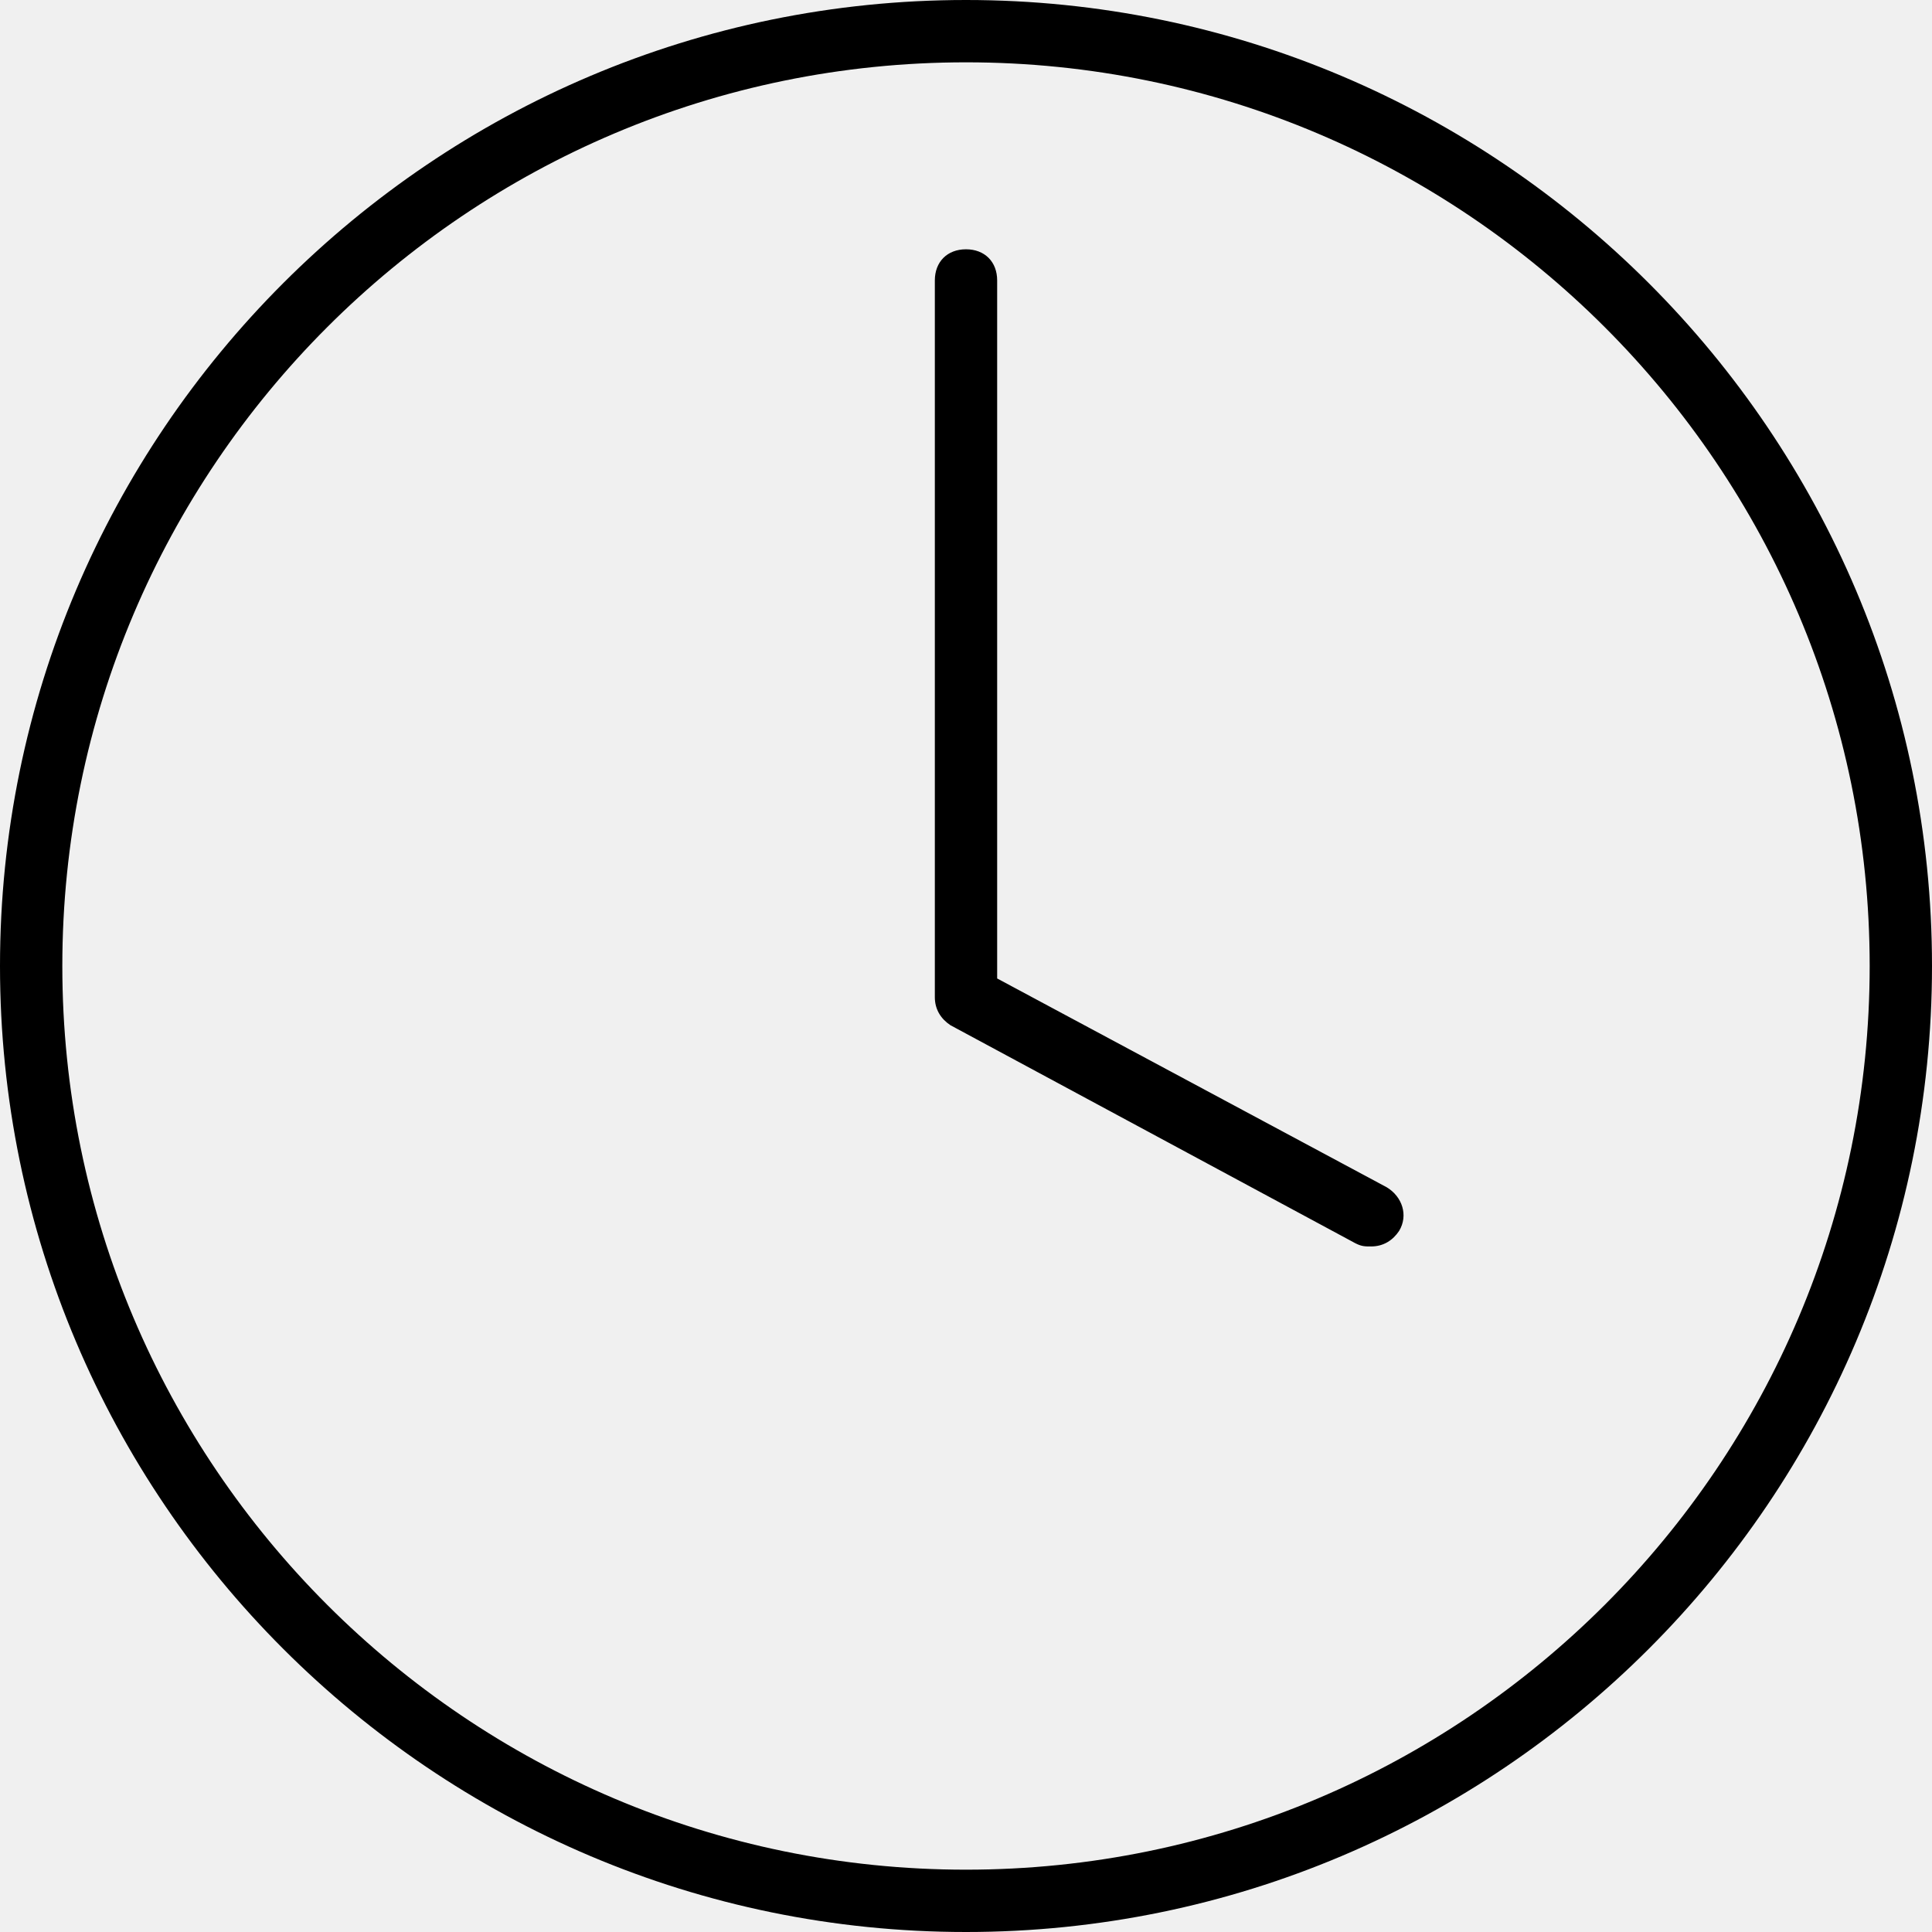
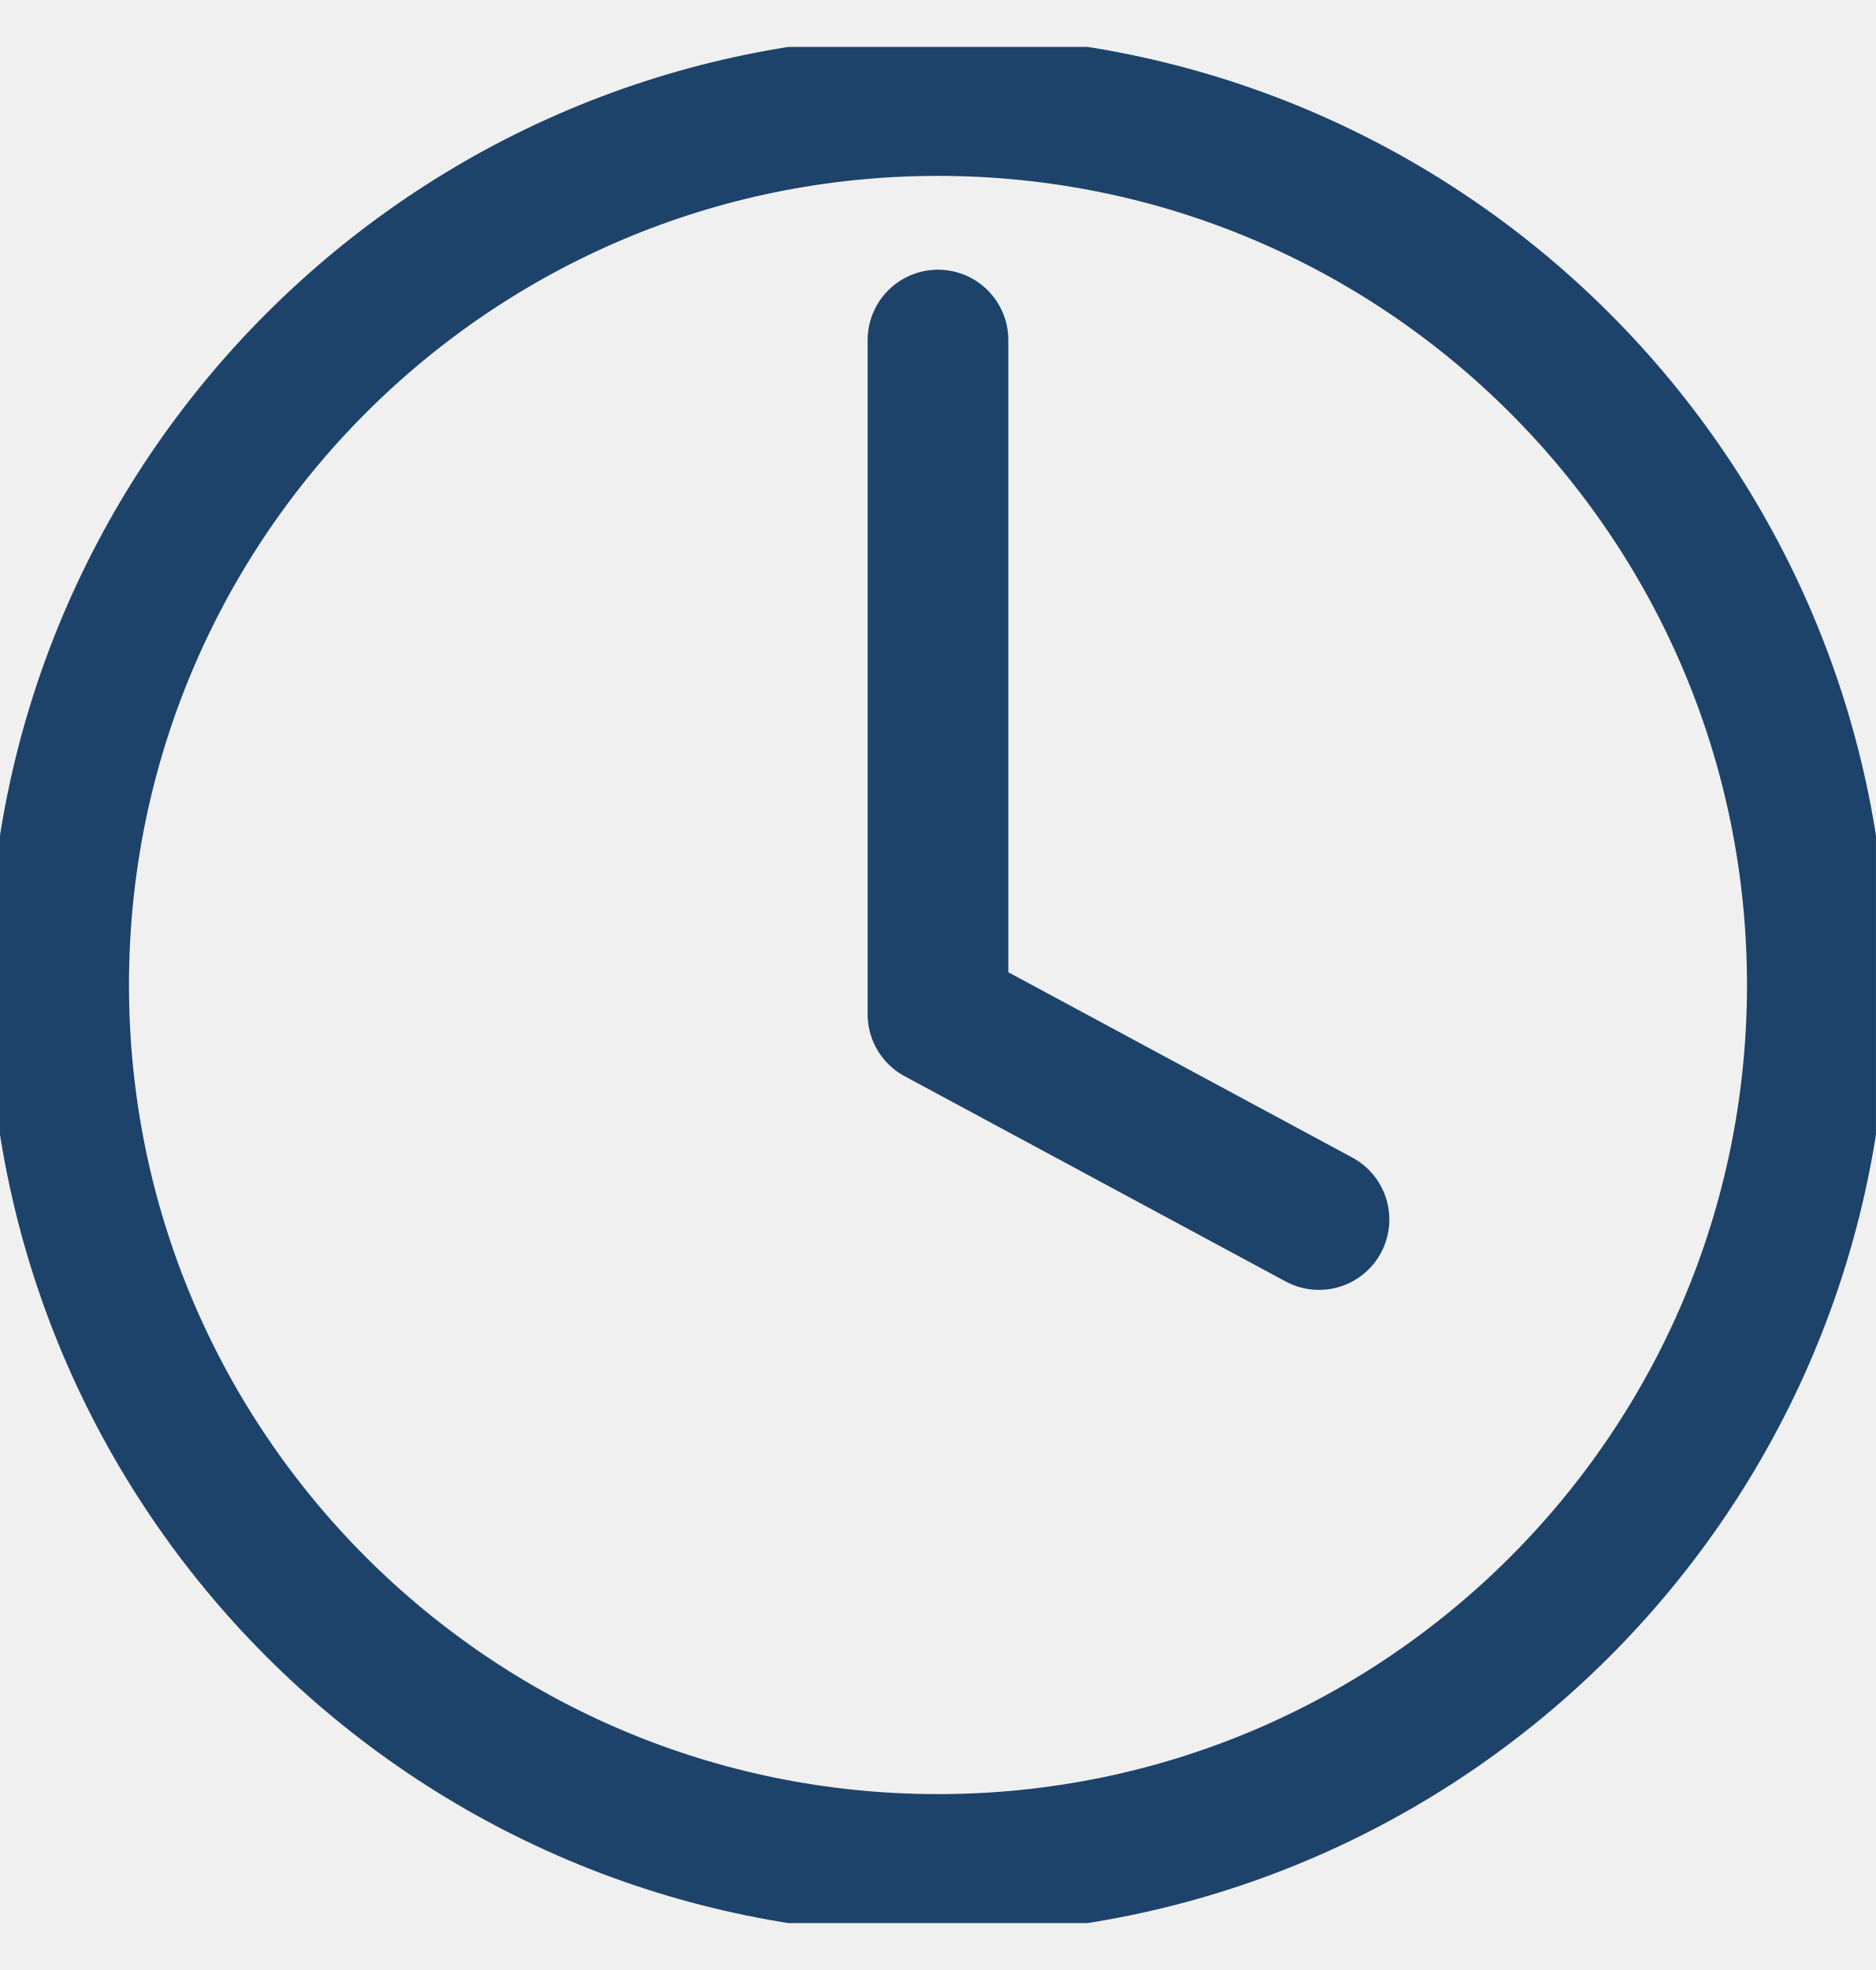
- <svg xmlns="http://www.w3.org/2000/svg" viewBox="0 0 62 62">
-   <path d="M31 62C13.9 62 0 48.1 0 31S13.9 0 31 0s31 13.9 31 31-13.9 31-31 31zm0-60C15 2 2 15 2 31s13 29 29 29 29-13 29-29S47 2 31 2z" />
-   <path d="M44 40c-.2 0-.3 0-.5-.1l-13-7c-.3-.2-.5-.5-.5-.9V9c0-.6.4-1 1-1s1 .4 1 1v22.4l12.5 6.7c.5.3.7.9.4 1.4-.2.3-.5.5-.9.5z" />
+ <svg xmlns="http://www.w3.org/2000/svg" width="20" height="21" viewBox="0 0 20 21" fill="none">
+   <g clip-path="url(#clip0)">
+     <path d="M10 19.875C15.178 19.875 19.375 15.678 19.375 10.5C19.375 5.322 15.178 1.125 10 1.125C4.822 1.125 0.625 5.322 0.625 10.5C0.625 15.678 4.822 19.875 10 19.875Z" stroke="#1E436A" stroke-width="1.5" stroke-miterlimit="10" stroke-linecap="round" stroke-linejoin="round" />
+     <path d="M10 3.625V10.812L14.062 13" stroke="#1E436A" stroke-width="1.5" stroke-miterlimit="10" stroke-linecap="round" stroke-linejoin="round" />
+   </g>
+   <defs>
+     <clipPath id="clip0">
+       <rect width="20" height="20" fill="white" transform="translate(0 0.5)" />
+     </clipPath>
+   </defs>
</svg>
